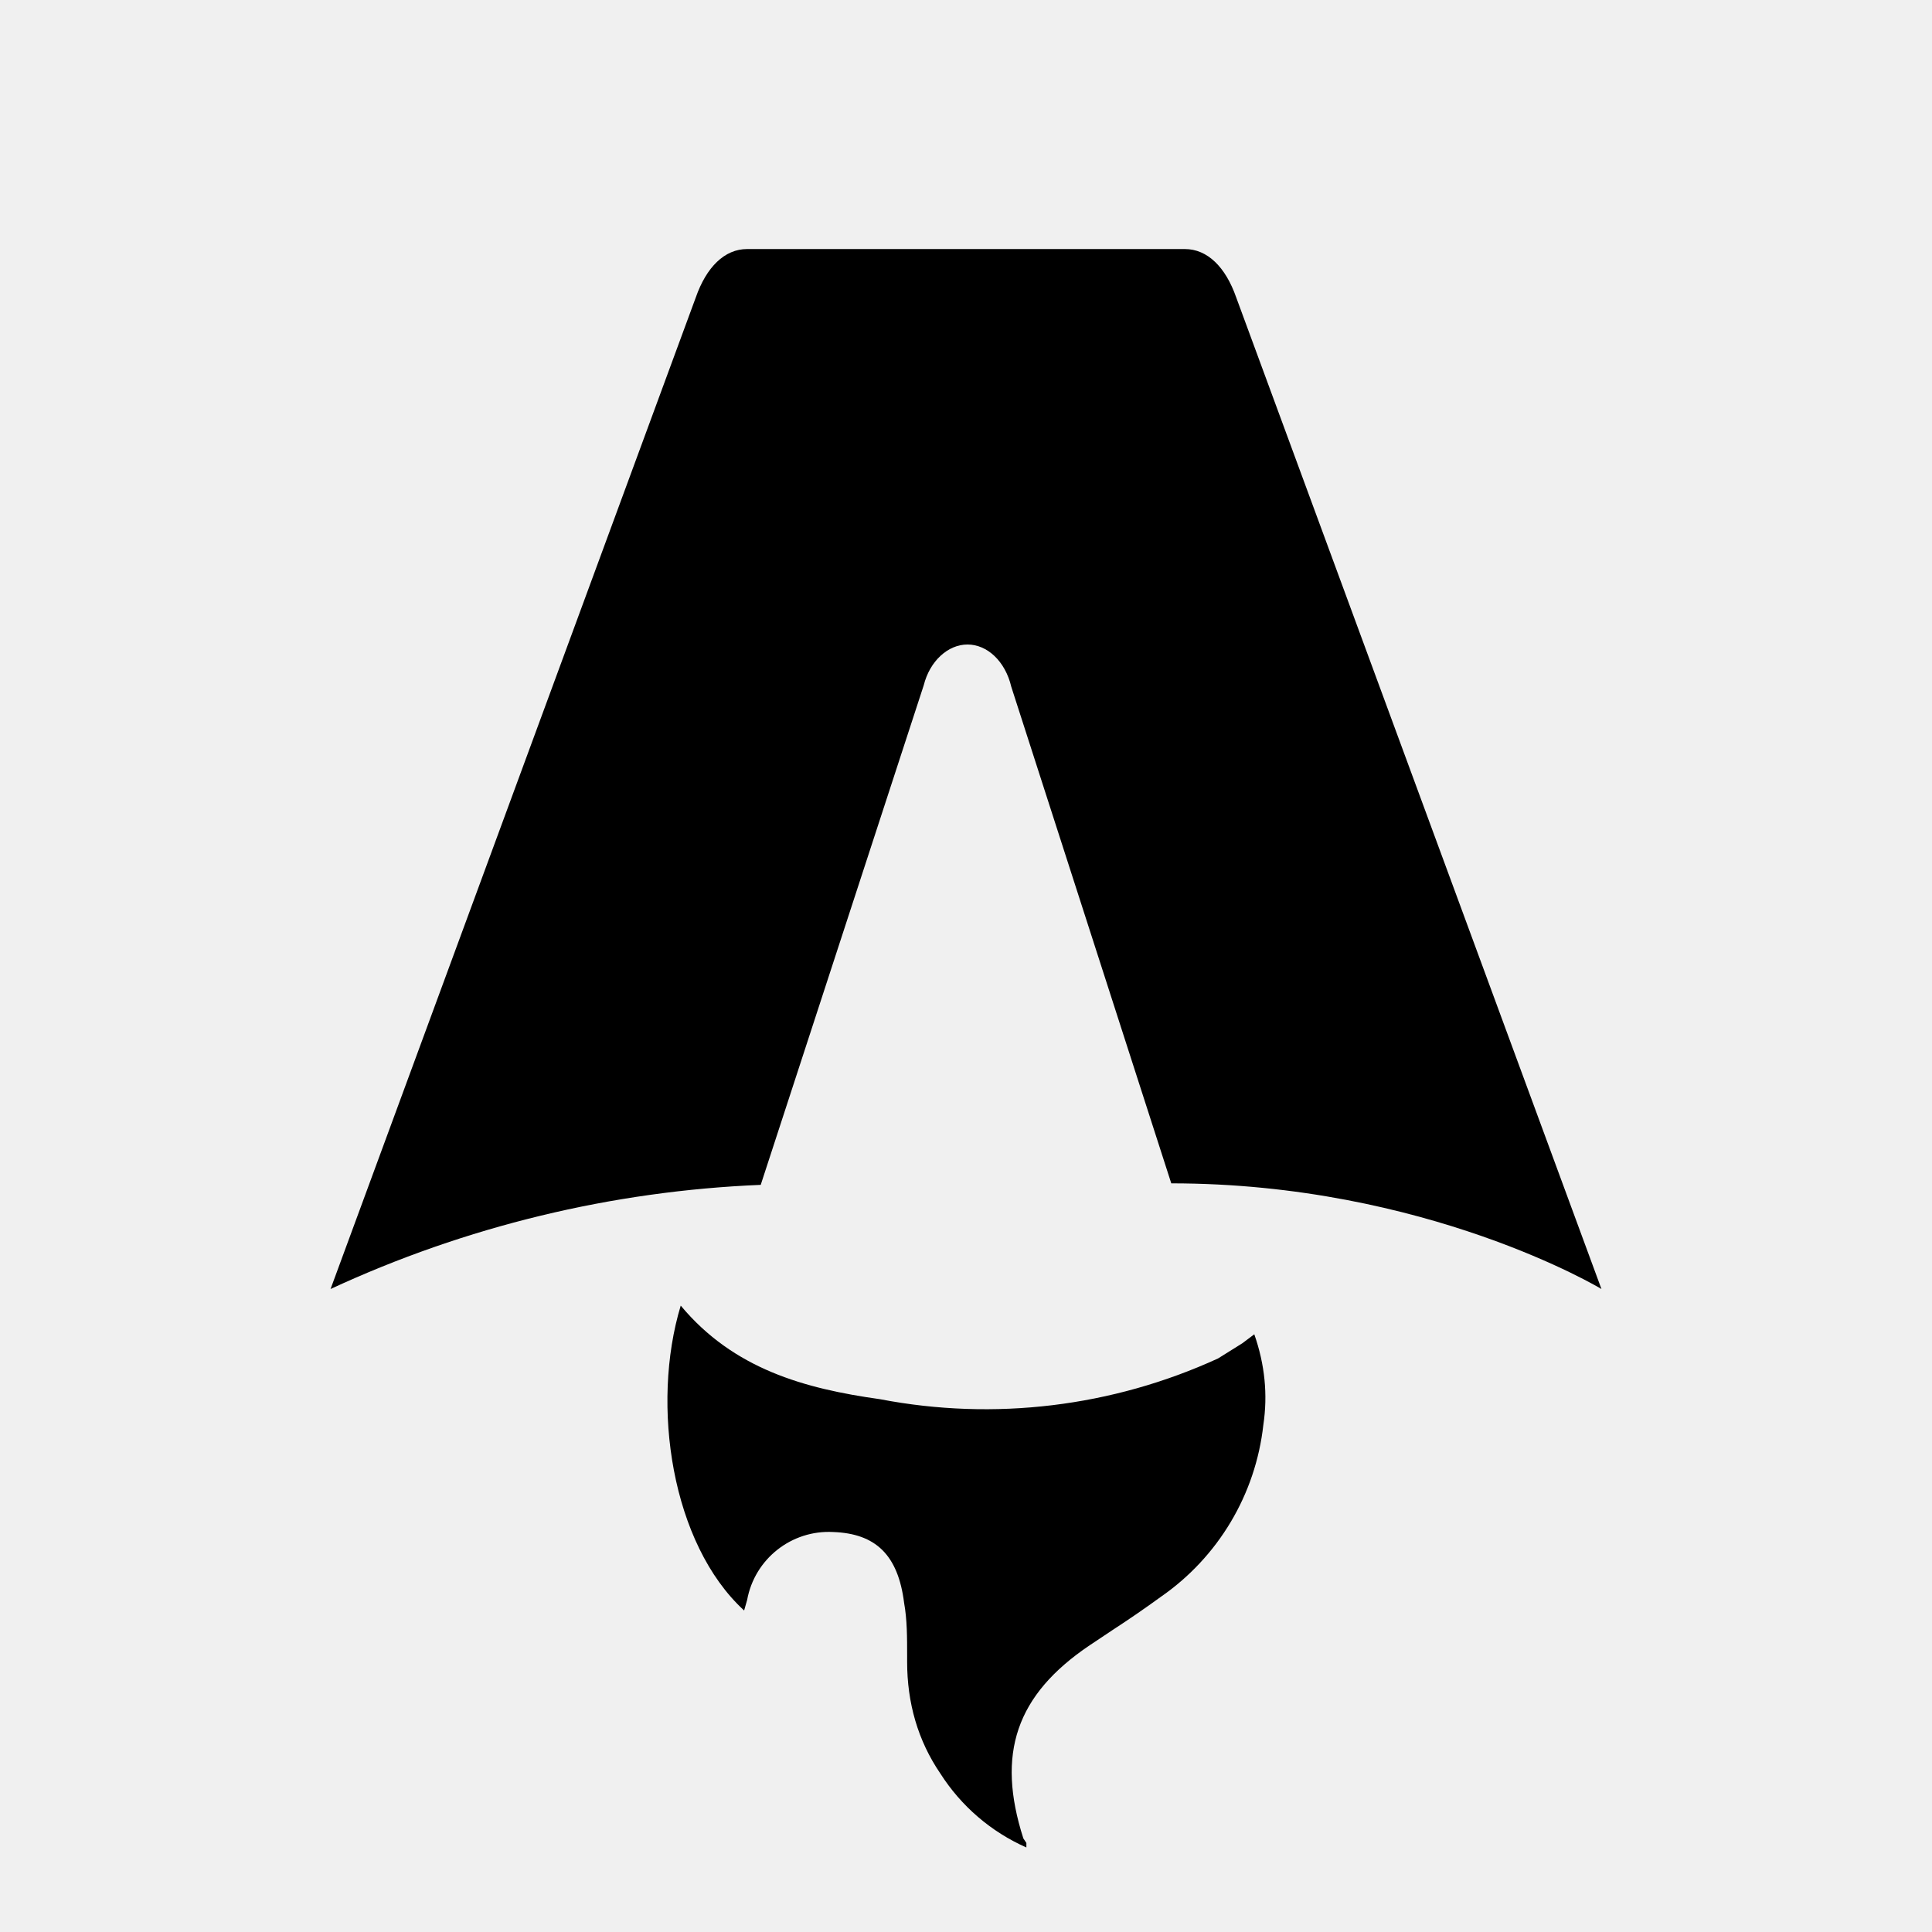
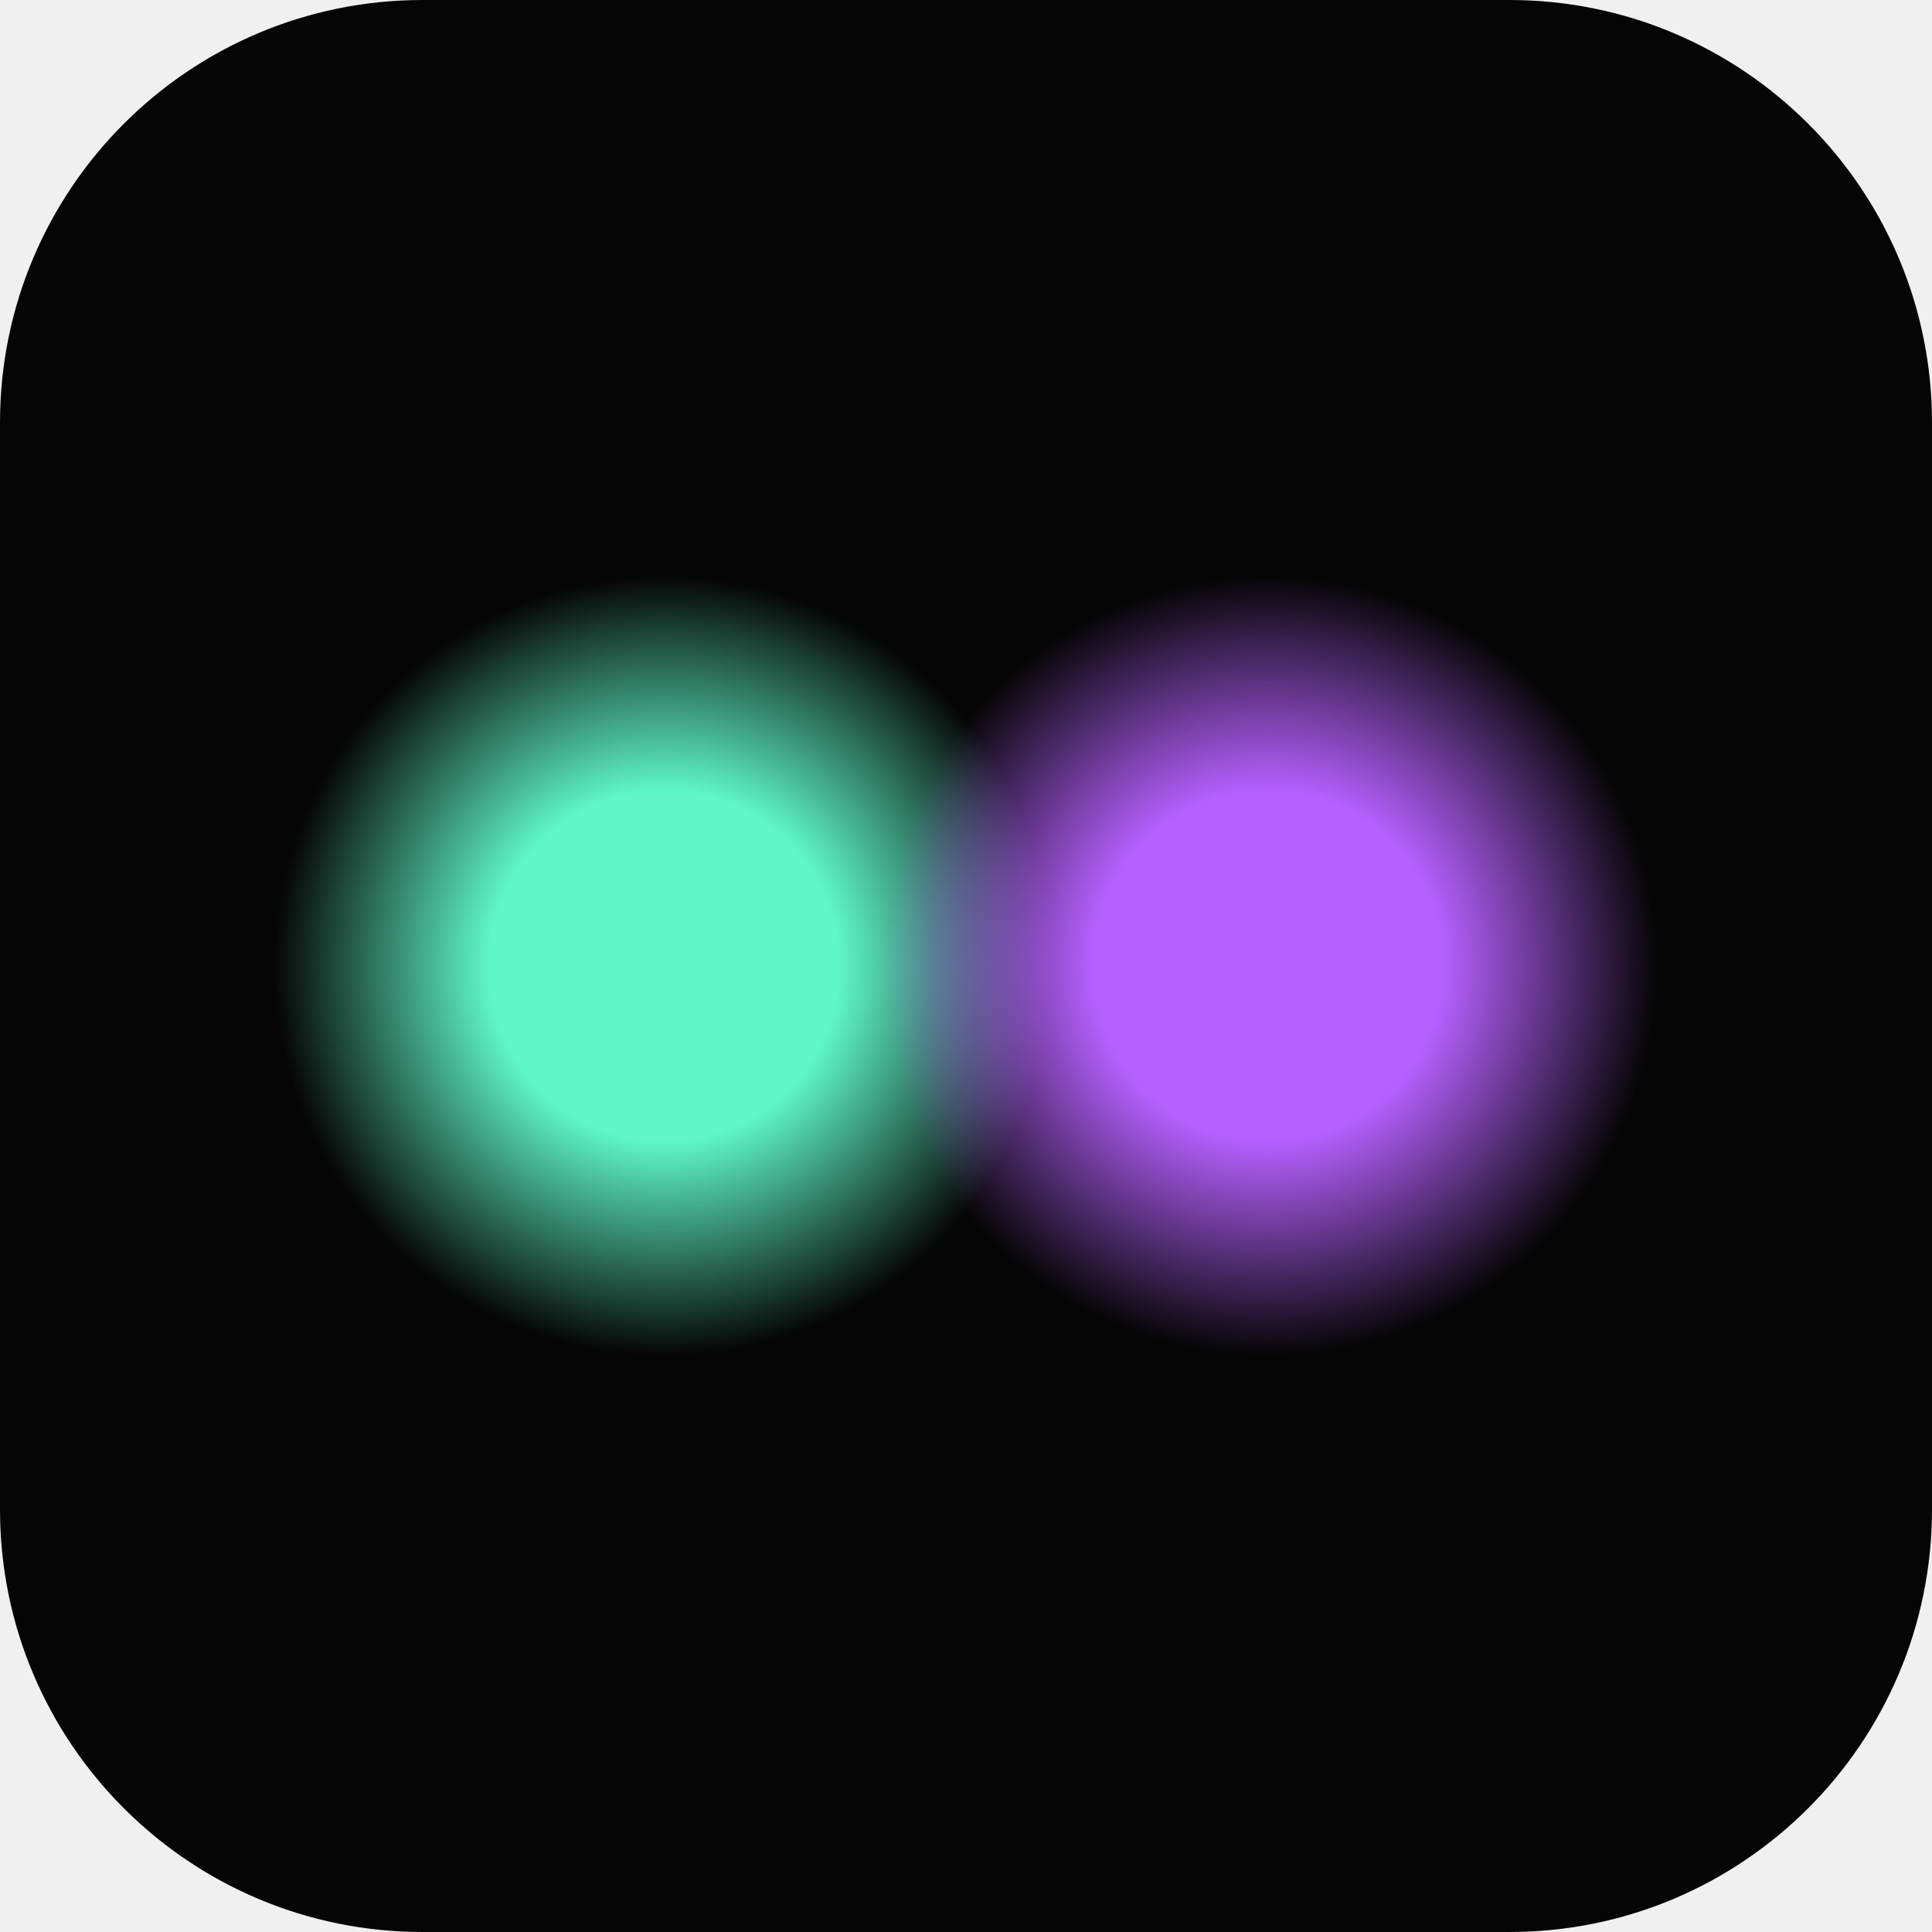
- <svg xmlns="http://www.w3.org/2000/svg" fill="none" viewBox="0 0 128 128">
-   <path d="M50.4 78.5a75.1 75.1 0 0 0-28.5 6.9l24.2-65.7c.7-2 1.9-3.2 3.4-3.2h29c1.5 0 2.7 1.2 3.4 3.2l24.2 65.7s-11.6-7-28.5-7L67 45.5c-.4-1.7-1.6-2.8-2.9-2.8-1.3 0-2.5 1.1-2.9 2.7L50.4 78.5Zm-1.1 28.2Zm-4.2-20.2c-2 6.6-.6 15.8 4.2 20.2a17.5 17.5 0 0 1 .2-.7 5.5 5.5 0 0 1 5.7-4.5c2.8.1 4.3 1.5 4.7 4.7.2 1.1.2 2.3.2 3.5v.4c0 2.7.7 5.2 2.2 7.4a13 13 0 0 0 5.7 4.9v-.3l-.2-.3c-1.8-5.6-.5-9.5 4.4-12.8l1.5-1a73 73 0 0 0 3.2-2.2 16 16 0 0 0 6.8-11.4c.3-2 .1-4-.6-6l-.8.6-1.6 1a37 37 0 0 1-22.4 2.7c-5-.7-9.7-2-13.2-6.2Z" />
-   <style>
-         path { fill: #000; }
-         @media (prefers-color-scheme: dark) {
-             path { fill: #FFF; }
-         }
-     </style>
+ <svg xmlns="http://www.w3.org/2000/svg" viewBox="0 0 64 64">
+   <defs>
+     <radialGradient id="v" cx="0.5" cy="0.5" r="0.5">
+       <stop offset="0.45" stop-color="#5ff7c6" />
+       <stop offset="1" stop-color="#5ff7c6" stop-opacity="0" />
+     </radialGradient>
+     <radialGradient id="m" cx="0.5" cy="0.5" r="0.5">
+       <stop offset="0.45" stop-color="#b660ff" />
+       <stop offset="1" stop-color="#b660ff" stop-opacity="0" />
+     </radialGradient>
+   </defs>
+   <rect width="64" height="64" rx="14" fill="#050505" />
+   <circle cx="22" cy="32" r="13" fill="url(#v)" />
+   <circle cx="42" cy="32" r="13" fill="url(#m)" />
</svg>
